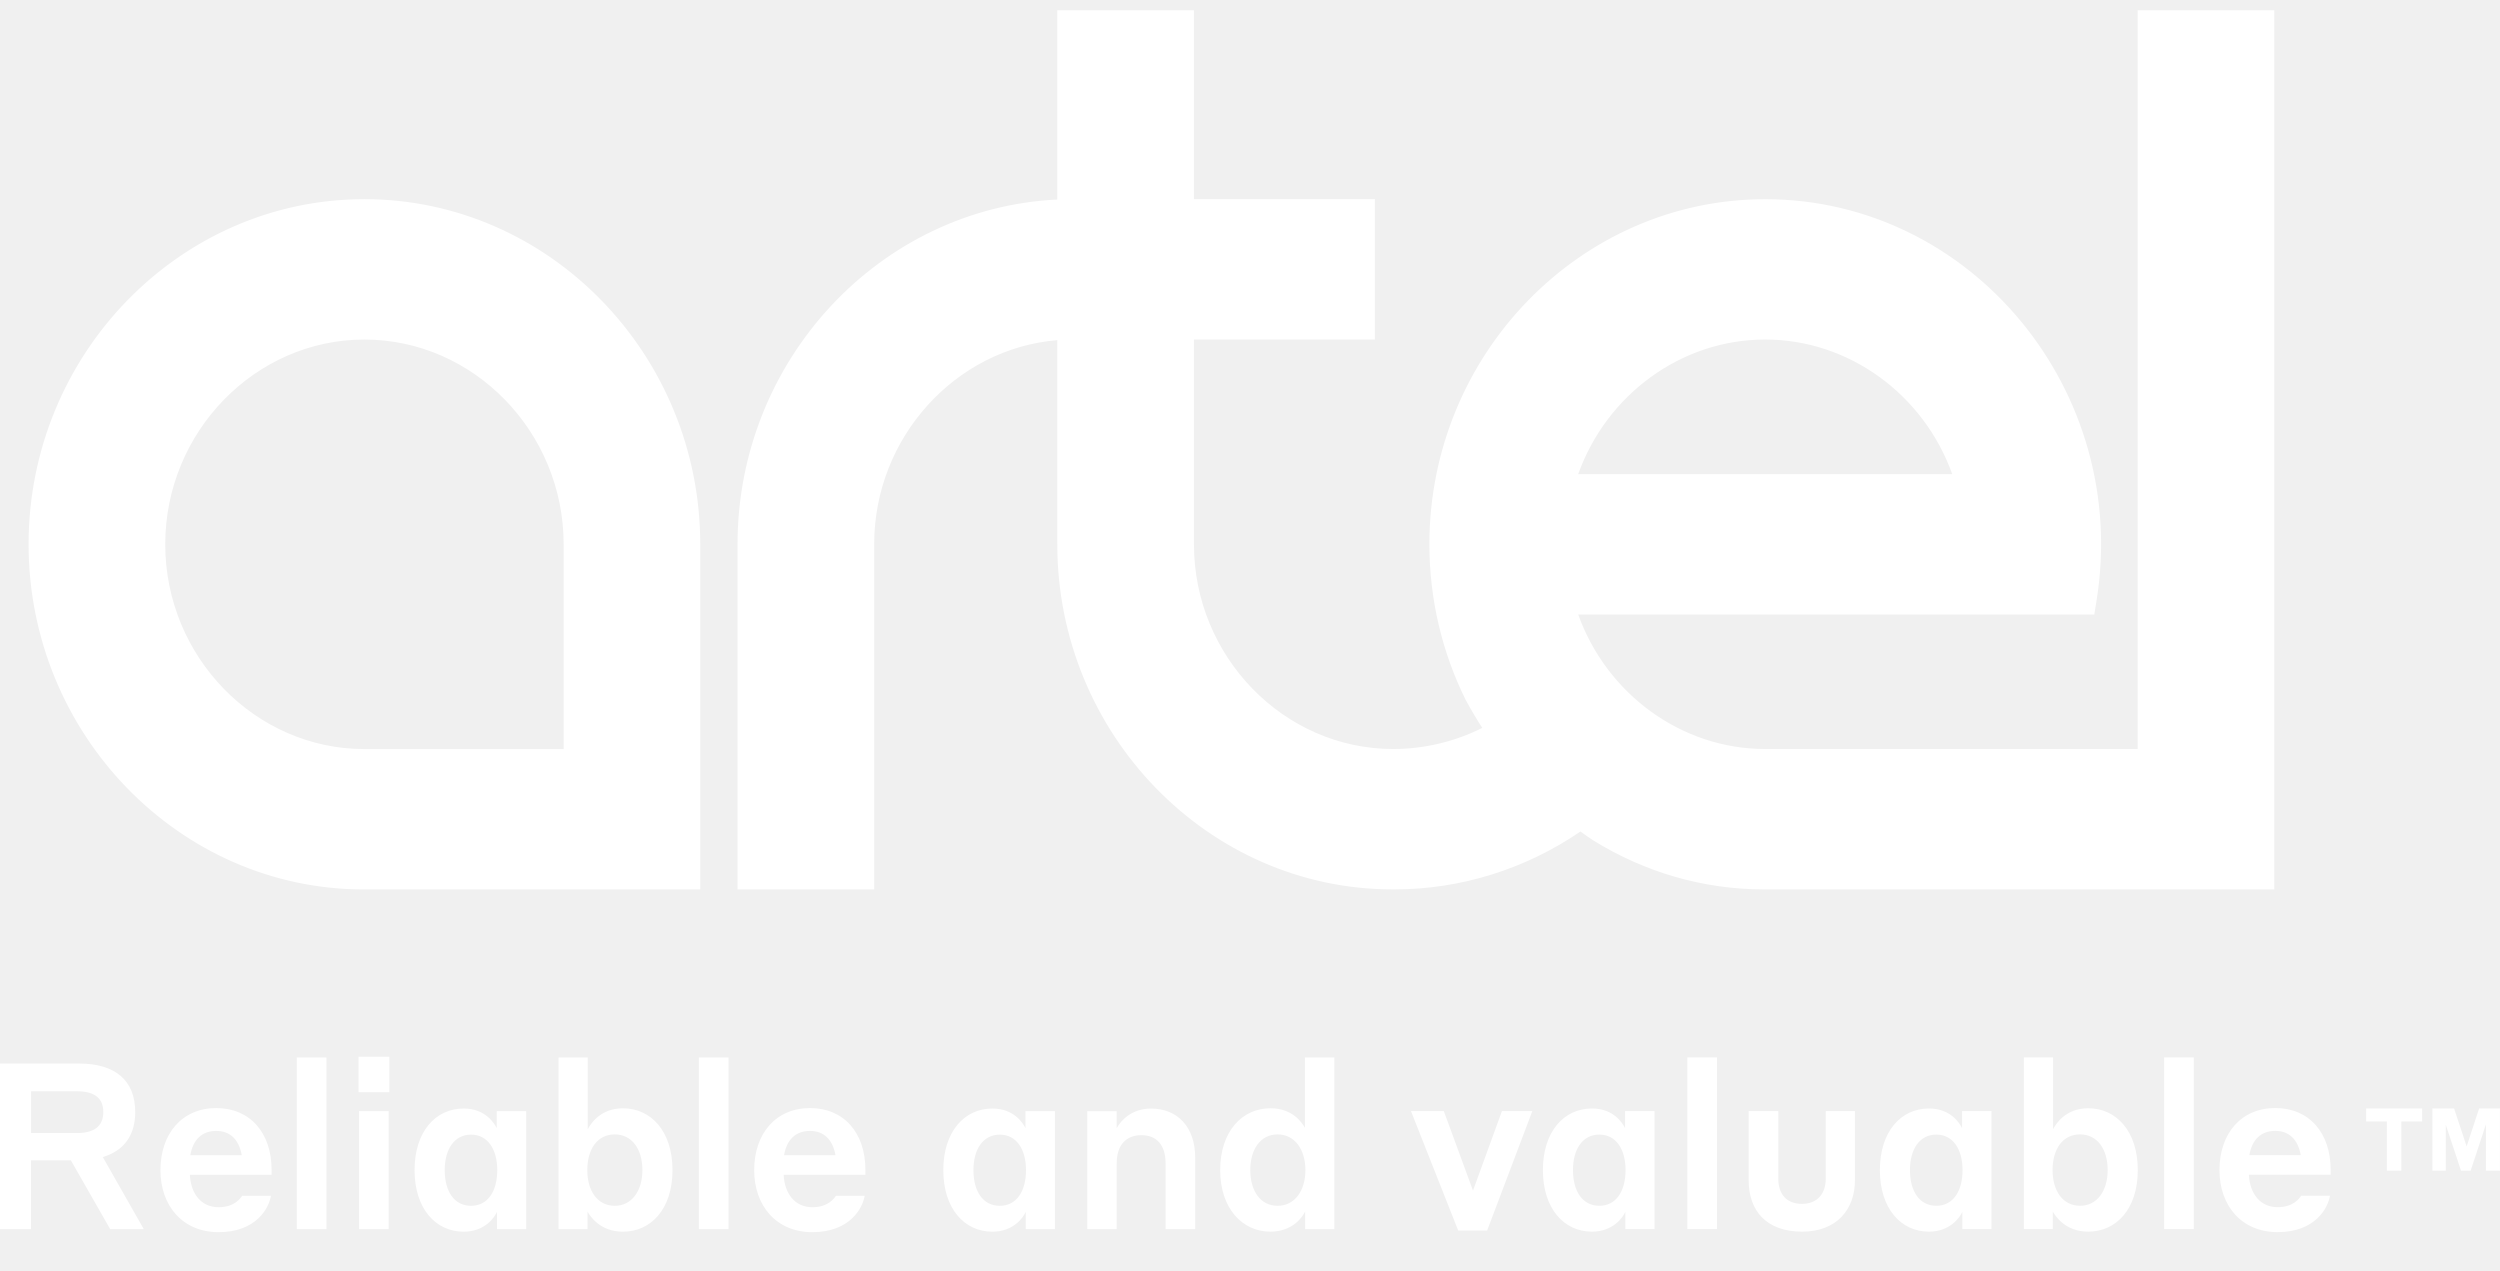
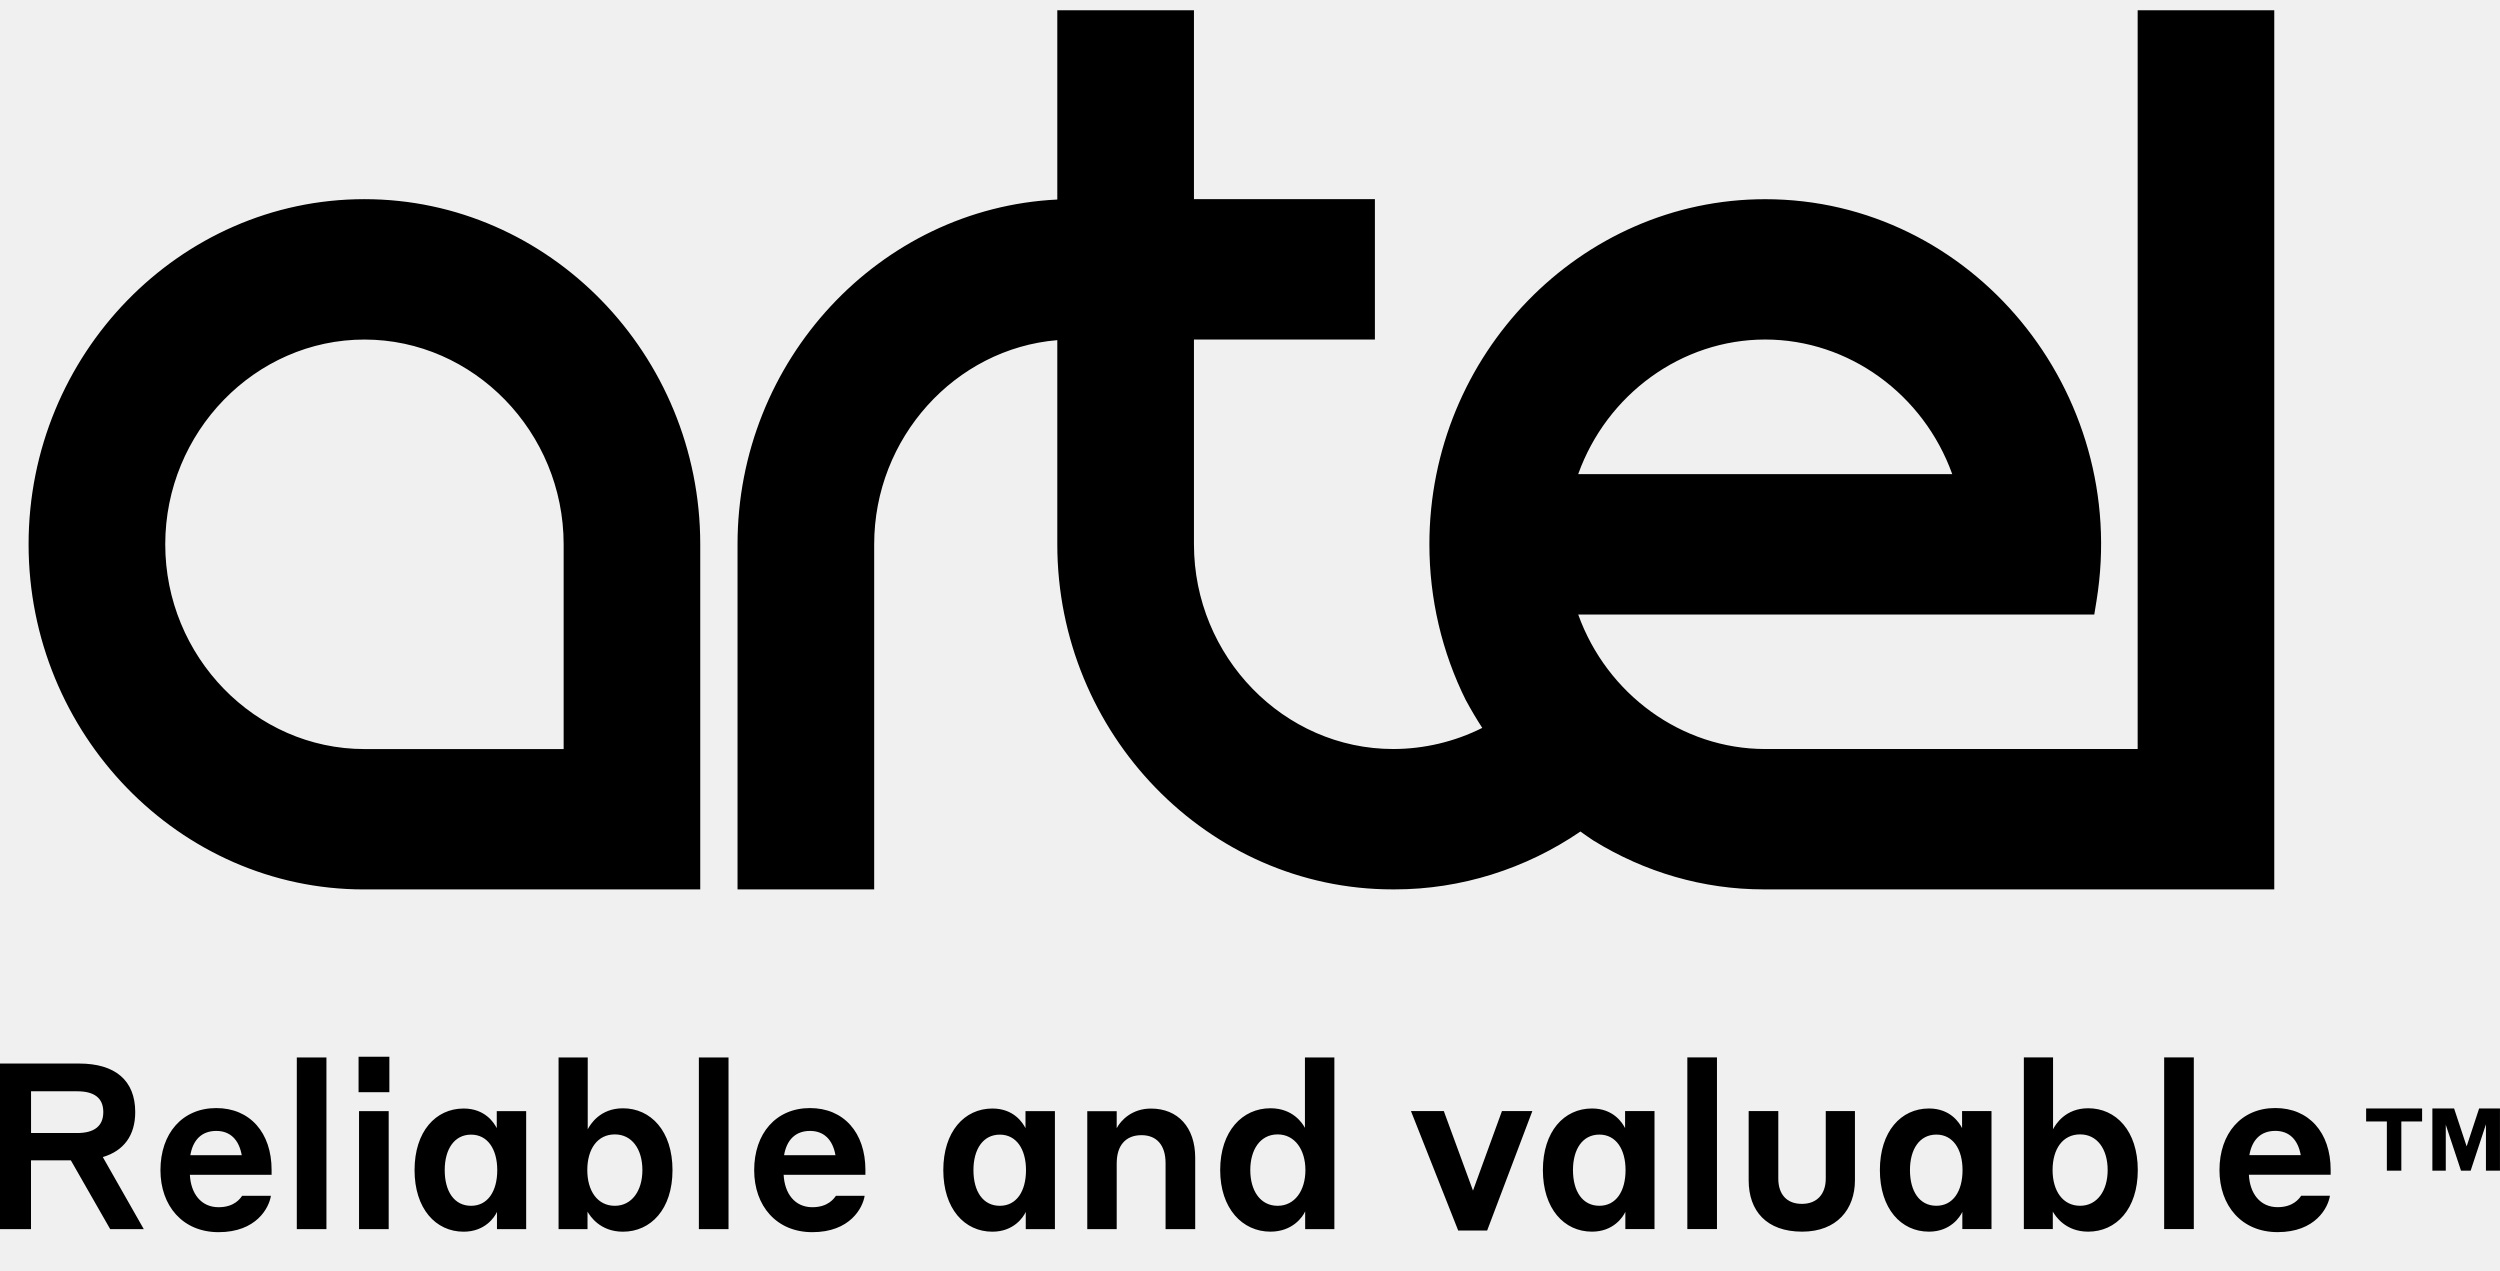
<svg xmlns="http://www.w3.org/2000/svg" width="122" height="62" viewBox="0 0 122 62" fill="none">
  <g clip-path="url(#clip0_6317_2761)">
-     <path d="M115.465 54.726H116.479V57.128H117.185V54.726H118.199V54.094H115.467V54.726H115.465ZM119.76 54.094H118.7V57.128H119.354V54.888L120.097 57.128H120.568L121.314 54.866V57.128H121.998V54.094H120.981L120.372 55.944L119.76 54.094Z" fill="white" />
-     <path d="M0 59.982H1.513V56.623H3.457L5.378 59.982H7.017L5.017 56.465C6.045 56.159 6.599 55.407 6.599 54.268C6.599 52.72 5.616 51.901 3.865 51.901H0L0 59.982ZM3.764 53.255C4.59 53.255 5.041 53.574 5.041 54.268C5.041 54.962 4.59 55.292 3.764 55.292H1.515V53.255H3.764ZM10.554 54.074C8.892 54.074 7.83 55.316 7.83 57.103C7.83 58.845 8.915 60.13 10.666 60.13C12.508 60.13 13.129 58.947 13.221 58.354H11.818C11.728 58.479 11.446 58.912 10.666 58.912C9.807 58.912 9.31 58.24 9.266 57.33H13.254V57.09C13.254 55.269 12.192 54.074 10.554 54.074ZM10.554 55.189C11.231 55.189 11.661 55.611 11.797 56.373H9.289C9.412 55.644 9.83 55.189 10.555 55.189H10.554ZM14.484 59.982H15.93V51.604H14.484V59.982ZM17.498 53.3H19.001V51.569H17.498V53.3ZM17.521 59.982H18.968V54.223H17.521V59.982ZM24.254 59.982H25.677V54.223H24.242V55.053C24.118 54.814 23.688 54.096 22.626 54.096C21.257 54.096 20.23 55.224 20.23 57.101C20.23 58.979 21.259 60.107 22.626 60.107C23.665 60.107 24.139 59.4 24.252 59.139V59.982H24.254ZM24.266 57.101C24.266 58.136 23.802 58.843 22.989 58.843C22.164 58.843 21.702 58.138 21.702 57.101C21.702 56.088 22.166 55.37 22.989 55.37C23.802 55.37 24.266 56.088 24.266 57.101ZM28.671 59.128C28.794 59.343 29.281 60.107 30.399 60.107C31.756 60.107 32.818 59.014 32.818 57.101C32.818 55.189 31.756 54.085 30.399 54.085C29.281 54.085 28.807 54.87 28.681 55.109V51.604H27.258V59.982H28.671V59.128ZM28.66 57.101C28.66 56.066 29.158 55.359 30.004 55.359C30.83 55.359 31.349 56.066 31.349 57.101C31.349 58.115 30.828 58.843 30.004 58.843C29.156 58.843 28.66 58.115 28.66 57.101ZM34.105 59.982H35.552V51.604H34.105V59.982ZM39.528 54.074C37.866 54.074 36.804 55.316 36.804 57.103C36.804 58.845 37.889 60.13 39.641 60.13C41.482 60.13 42.103 58.947 42.195 58.354H40.794C40.704 58.479 40.42 58.912 39.642 58.912C38.783 58.912 38.286 58.24 38.242 57.33H42.232V57.09C42.232 55.269 41.17 54.074 39.531 54.074H39.528ZM39.528 55.189C40.205 55.189 40.636 55.611 40.771 56.373H38.263C38.386 55.644 38.805 55.189 39.529 55.189H39.528ZM50.057 59.982H51.48V54.223H50.044V55.053C49.921 54.814 49.49 54.096 48.428 54.096C47.062 54.096 46.033 55.224 46.033 57.101C46.033 58.979 47.062 60.107 48.428 60.107C49.468 60.107 49.942 59.4 50.057 59.139V59.982ZM50.069 57.101C50.069 58.136 49.605 58.843 48.792 58.843C47.966 58.843 47.504 58.138 47.504 57.101C47.504 56.088 47.968 55.37 48.792 55.37C49.605 55.37 50.069 56.088 50.069 57.101ZM54.496 56.761C54.496 55.896 54.937 55.396 55.705 55.396C56.428 55.396 56.88 55.862 56.88 56.761V59.982H58.326V56.5C58.326 55.008 57.477 54.098 56.167 54.098C55.251 54.098 54.708 54.656 54.495 55.055V54.225H53.059V59.983H54.495V56.762L54.496 56.761ZM63.694 59.982H65.117V51.604H63.681V55.04C63.558 54.812 63.094 54.083 61.997 54.083C60.63 54.083 59.545 55.198 59.545 57.1C59.545 58.977 60.63 60.105 61.997 60.105C63.081 60.105 63.579 59.376 63.692 59.115V59.98L63.694 59.982ZM63.704 57.101C63.704 58.104 63.184 58.843 62.348 58.843C61.501 58.843 61.014 58.104 61.014 57.101C61.014 56.099 61.501 55.359 62.348 55.359C63.184 55.359 63.704 56.099 63.704 57.101ZM74.776 54.221H73.295L71.882 58.102L70.458 54.221H68.855L71.16 60.049H72.573L74.778 54.221H74.776ZM79.317 59.98H80.74V54.221H79.304V55.051C79.181 54.812 78.75 54.094 77.689 54.094C76.32 54.094 75.293 55.222 75.293 57.1C75.293 58.977 76.321 60.105 77.689 60.105C78.727 60.105 79.202 59.398 79.317 59.137V59.98ZM79.327 57.1C79.327 58.135 78.863 58.842 78.05 58.842C77.225 58.842 76.761 58.136 76.761 57.1C76.761 56.086 77.225 55.368 78.05 55.368C78.863 55.368 79.327 56.086 79.327 57.1ZM82.342 59.98H83.788V51.602H82.342V59.98ZM87.944 60.105C89.639 60.105 90.521 59.012 90.521 57.6V54.219H89.097V57.52C89.097 58.249 88.69 58.749 87.933 58.749C87.164 58.749 86.781 58.249 86.781 57.52V54.219H85.335V57.6C85.335 59.092 86.205 60.105 87.946 60.105H87.944ZM95.762 59.98H97.185V54.221H95.749V55.051C95.626 54.812 95.195 54.094 94.133 54.094C92.765 54.094 91.738 55.222 91.738 57.1C91.738 58.977 92.766 60.105 94.133 60.105C95.172 60.105 95.647 59.398 95.762 59.137V59.98ZM95.772 57.1C95.772 58.135 95.308 58.842 94.495 58.842C93.67 58.842 93.206 58.136 93.206 57.1C93.206 56.086 93.67 55.368 94.495 55.368C95.308 55.368 95.772 56.086 95.772 57.1ZM100.177 59.126C100.302 59.342 100.787 60.105 101.905 60.105C103.262 60.105 104.324 59.012 104.324 57.1C104.324 55.187 103.262 54.083 101.905 54.083C100.787 54.083 100.313 54.868 100.189 55.108V51.602H98.764V59.98H100.177V59.126ZM100.166 57.1C100.166 56.065 100.664 55.358 101.51 55.358C102.336 55.358 102.854 56.065 102.854 57.1C102.854 58.113 102.336 58.842 101.51 58.842C100.662 58.842 100.166 58.113 100.166 57.1ZM105.611 59.98H107.058V51.602H105.611V59.98ZM111.034 54.072C109.372 54.072 108.31 55.314 108.31 57.101C108.31 58.843 109.395 60.128 111.147 60.128C112.988 60.128 113.609 58.945 113.701 58.352H112.298C112.208 58.477 111.926 58.91 111.147 58.91C110.288 58.91 109.79 58.238 109.746 57.328H113.736V57.089C113.736 55.267 112.674 54.072 111.035 54.072H111.034ZM111.034 55.187C111.711 55.187 112.141 55.61 112.277 56.371H109.769C109.894 55.642 110.31 55.187 111.035 55.187H111.034Z" fill="white" />
-     <path fill-rule="evenodd" clip-rule="evenodd" d="M27.506 36.554V26.563C27.506 21.082 23.117 16.57 17.783 16.57C12.449 16.57 8.064 21.082 8.064 26.563C8.064 32.044 12.447 36.554 17.783 36.554H27.506ZM71.54 34.185C70.368 31.831 69.754 29.226 69.754 26.563C69.754 17.299 77.125 9.721 86.142 9.721C96.223 9.721 103.967 19.097 102.31 29.318L102.201 29.989H77.017C78.413 33.881 82.064 36.552 86.142 36.552H104.318V0.5H110.984V43.402H86.061C83.114 43.402 80.26 42.563 77.758 41.017C77.545 40.876 77.333 40.729 77.125 40.578C74.456 42.405 71.283 43.402 68.071 43.402H67.958C58.95 43.402 51.596 35.809 51.596 26.56V16.599C46.606 17.015 42.66 21.368 42.66 26.56V43.402H35.992V26.56C35.992 17.587 42.921 10.159 51.596 9.737V0.5H58.265V9.719H67.095V16.569H58.265V26.561C58.265 32.046 62.65 36.552 67.988 36.552C69.482 36.552 70.988 36.199 72.334 35.521C72.054 35.088 71.789 34.642 71.542 34.183L71.54 34.185ZM95.269 23.137C93.872 19.242 90.224 16.569 86.141 16.569C82.059 16.569 78.411 19.242 77.016 23.137H95.269ZM34.172 43.404H17.751C8.743 43.404 1.395 35.809 1.395 26.561C1.395 17.296 8.764 9.719 17.781 9.719C26.797 9.719 34.172 17.296 34.172 26.561V43.404Z" fill="white" />
+     <path d="M115.465 54.726H116.479V57.128H117.185V54.726H118.199V54.094H115.467V54.726H115.465ZM119.76 54.094H118.7V57.128H119.354V54.888L120.097 57.128H120.568L121.314 54.866V57.128H121.998V54.094H120.981L120.372 55.944L119.76 54.094Z" fill="currentColor" />
+     <path d="M0 59.982H1.513V56.623H3.457L5.378 59.982H7.017L5.017 56.465C6.045 56.159 6.599 55.407 6.599 54.268C6.599 52.72 5.616 51.901 3.865 51.901H0L0 59.982ZM3.764 53.255C4.59 53.255 5.041 53.574 5.041 54.268C5.041 54.962 4.59 55.292 3.764 55.292H1.515V53.255H3.764ZM10.554 54.074C8.892 54.074 7.83 55.316 7.83 57.103C7.83 58.845 8.915 60.13 10.666 60.13C12.508 60.13 13.129 58.947 13.221 58.354H11.818C11.728 58.479 11.446 58.912 10.666 58.912C9.807 58.912 9.31 58.24 9.266 57.33H13.254V57.09C13.254 55.269 12.192 54.074 10.554 54.074ZM10.554 55.189C11.231 55.189 11.661 55.611 11.797 56.373H9.289C9.412 55.644 9.83 55.189 10.555 55.189H10.554ZM14.484 59.982H15.93V51.604H14.484V59.982ZM17.498 53.3H19.001V51.569H17.498V53.3ZM17.521 59.982H18.968V54.223H17.521V59.982ZM24.254 59.982H25.677V54.223H24.242V55.053C24.118 54.814 23.688 54.096 22.626 54.096C21.257 54.096 20.23 55.224 20.23 57.101C20.23 58.979 21.259 60.107 22.626 60.107C23.665 60.107 24.139 59.4 24.252 59.139V59.982H24.254ZM24.266 57.101C24.266 58.136 23.802 58.843 22.989 58.843C22.164 58.843 21.702 58.138 21.702 57.101C21.702 56.088 22.166 55.37 22.989 55.37C23.802 55.37 24.266 56.088 24.266 57.101ZM28.671 59.128C28.794 59.343 29.281 60.107 30.399 60.107C31.756 60.107 32.818 59.014 32.818 57.101C32.818 55.189 31.756 54.085 30.399 54.085C29.281 54.085 28.807 54.87 28.681 55.109V51.604H27.258V59.982H28.671V59.128ZM28.66 57.101C28.66 56.066 29.158 55.359 30.004 55.359C30.83 55.359 31.349 56.066 31.349 57.101C31.349 58.115 30.828 58.843 30.004 58.843C29.156 58.843 28.66 58.115 28.66 57.101ZM34.105 59.982H35.552V51.604H34.105V59.982ZM39.528 54.074C37.866 54.074 36.804 55.316 36.804 57.103C36.804 58.845 37.889 60.13 39.641 60.13C41.482 60.13 42.103 58.947 42.195 58.354H40.794C40.704 58.479 40.42 58.912 39.642 58.912C38.783 58.912 38.286 58.24 38.242 57.33H42.232V57.09C42.232 55.269 41.17 54.074 39.531 54.074H39.528ZM39.528 55.189C40.205 55.189 40.636 55.611 40.771 56.373H38.263C38.386 55.644 38.805 55.189 39.529 55.189H39.528ZM50.057 59.982H51.48V54.223H50.044V55.053C49.921 54.814 49.49 54.096 48.428 54.096C47.062 54.096 46.033 55.224 46.033 57.101C46.033 58.979 47.062 60.107 48.428 60.107C49.468 60.107 49.942 59.4 50.057 59.139V59.982ZM50.069 57.101C50.069 58.136 49.605 58.843 48.792 58.843C47.966 58.843 47.504 58.138 47.504 57.101C47.504 56.088 47.968 55.37 48.792 55.37C49.605 55.37 50.069 56.088 50.069 57.101ZM54.496 56.761C54.496 55.896 54.937 55.396 55.705 55.396C56.428 55.396 56.88 55.862 56.88 56.761V59.982H58.326V56.5C58.326 55.008 57.477 54.098 56.167 54.098C55.251 54.098 54.708 54.656 54.495 55.055V54.225H53.059V59.983H54.495V56.762L54.496 56.761ZM63.694 59.982H65.117V51.604H63.681V55.04C63.558 54.812 63.094 54.083 61.997 54.083C60.63 54.083 59.545 55.198 59.545 57.1C59.545 58.977 60.63 60.105 61.997 60.105C63.081 60.105 63.579 59.376 63.692 59.115V59.98L63.694 59.982ZM63.704 57.101C63.704 58.104 63.184 58.843 62.348 58.843C61.501 58.843 61.014 58.104 61.014 57.101C61.014 56.099 61.501 55.359 62.348 55.359C63.184 55.359 63.704 56.099 63.704 57.101ZM74.776 54.221H73.295L71.882 58.102L70.458 54.221H68.855L71.16 60.049H72.573L74.778 54.221H74.776ZM79.317 59.98H80.74V54.221H79.304V55.051C79.181 54.812 78.75 54.094 77.689 54.094C76.32 54.094 75.293 55.222 75.293 57.1C75.293 58.977 76.321 60.105 77.689 60.105C78.727 60.105 79.202 59.398 79.317 59.137V59.98ZM79.327 57.1C79.327 58.135 78.863 58.842 78.05 58.842C77.225 58.842 76.761 58.136 76.761 57.1C76.761 56.086 77.225 55.368 78.05 55.368C78.863 55.368 79.327 56.086 79.327 57.1ZM82.342 59.98H83.788V51.602H82.342V59.98ZM87.944 60.105C89.639 60.105 90.521 59.012 90.521 57.6V54.219H89.097V57.52C89.097 58.249 88.69 58.749 87.933 58.749C87.164 58.749 86.781 58.249 86.781 57.52V54.219H85.335V57.6C85.335 59.092 86.205 60.105 87.946 60.105H87.944ZM95.762 59.98H97.185V54.221H95.749V55.051C95.626 54.812 95.195 54.094 94.133 54.094C92.765 54.094 91.738 55.222 91.738 57.1C91.738 58.977 92.766 60.105 94.133 60.105C95.172 60.105 95.647 59.398 95.762 59.137V59.98ZM95.772 57.1C95.772 58.135 95.308 58.842 94.495 58.842C93.67 58.842 93.206 58.136 93.206 57.1C93.206 56.086 93.67 55.368 94.495 55.368C95.308 55.368 95.772 56.086 95.772 57.1ZM100.177 59.126C100.302 59.342 100.787 60.105 101.905 60.105C103.262 60.105 104.324 59.012 104.324 57.1C104.324 55.187 103.262 54.083 101.905 54.083C100.787 54.083 100.313 54.868 100.189 55.108V51.602H98.764V59.98H100.177V59.126ZM100.166 57.1C100.166 56.065 100.664 55.358 101.51 55.358C102.336 55.358 102.854 56.065 102.854 57.1C102.854 58.113 102.336 58.842 101.51 58.842C100.662 58.842 100.166 58.113 100.166 57.1ZM105.611 59.98H107.058V51.602H105.611V59.98ZM111.034 54.072C109.372 54.072 108.31 55.314 108.31 57.101C108.31 58.843 109.395 60.128 111.147 60.128C112.988 60.128 113.609 58.945 113.701 58.352H112.298C112.208 58.477 111.926 58.91 111.147 58.91C110.288 58.91 109.79 58.238 109.746 57.328H113.736V57.089C113.736 55.267 112.674 54.072 111.035 54.072H111.034ZM111.034 55.187C111.711 55.187 112.141 55.61 112.277 56.371H109.769C109.894 55.642 110.31 55.187 111.035 55.187H111.034Z" fill="currentColor" />
+     <path fill-rule="evenodd" clip-rule="evenodd" d="M27.506 36.554V26.563C27.506 21.082 23.117 16.57 17.783 16.57C12.449 16.57 8.064 21.082 8.064 26.563C8.064 32.044 12.447 36.554 17.783 36.554H27.506ZM71.54 34.185C70.368 31.831 69.754 29.226 69.754 26.563C69.754 17.299 77.125 9.721 86.142 9.721C96.223 9.721 103.967 19.097 102.31 29.318L102.201 29.989H77.017C78.413 33.881 82.064 36.552 86.142 36.552H104.318V0.5H110.984V43.402H86.061C83.114 43.402 80.26 42.563 77.758 41.017C77.545 40.876 77.333 40.729 77.125 40.578C74.456 42.405 71.283 43.402 68.071 43.402H67.958C58.95 43.402 51.596 35.809 51.596 26.56V16.599C46.606 17.015 42.66 21.368 42.66 26.56V43.402H35.992V26.56C35.992 17.587 42.921 10.159 51.596 9.737V0.5H58.265V9.719H67.095V16.569H58.265V26.561C58.265 32.046 62.65 36.552 67.988 36.552C69.482 36.552 70.988 36.199 72.334 35.521C72.054 35.088 71.789 34.642 71.542 34.183L71.54 34.185ZM95.269 23.137C93.872 19.242 90.224 16.569 86.141 16.569C82.059 16.569 78.411 19.242 77.016 23.137H95.269ZM34.172 43.404H17.751C8.743 43.404 1.395 35.809 1.395 26.561C1.395 17.296 8.764 9.719 17.781 9.719C26.797 9.719 34.172 17.296 34.172 26.561V43.404Z" fill="currentColor" />
  </g>
  <defs>
    <clipPath id="clip0_6317_2761">
      <rect width="122" height="61" fill="white" transform="translate(0 0.5)" />
    </clipPath>
  </defs>
</svg>
